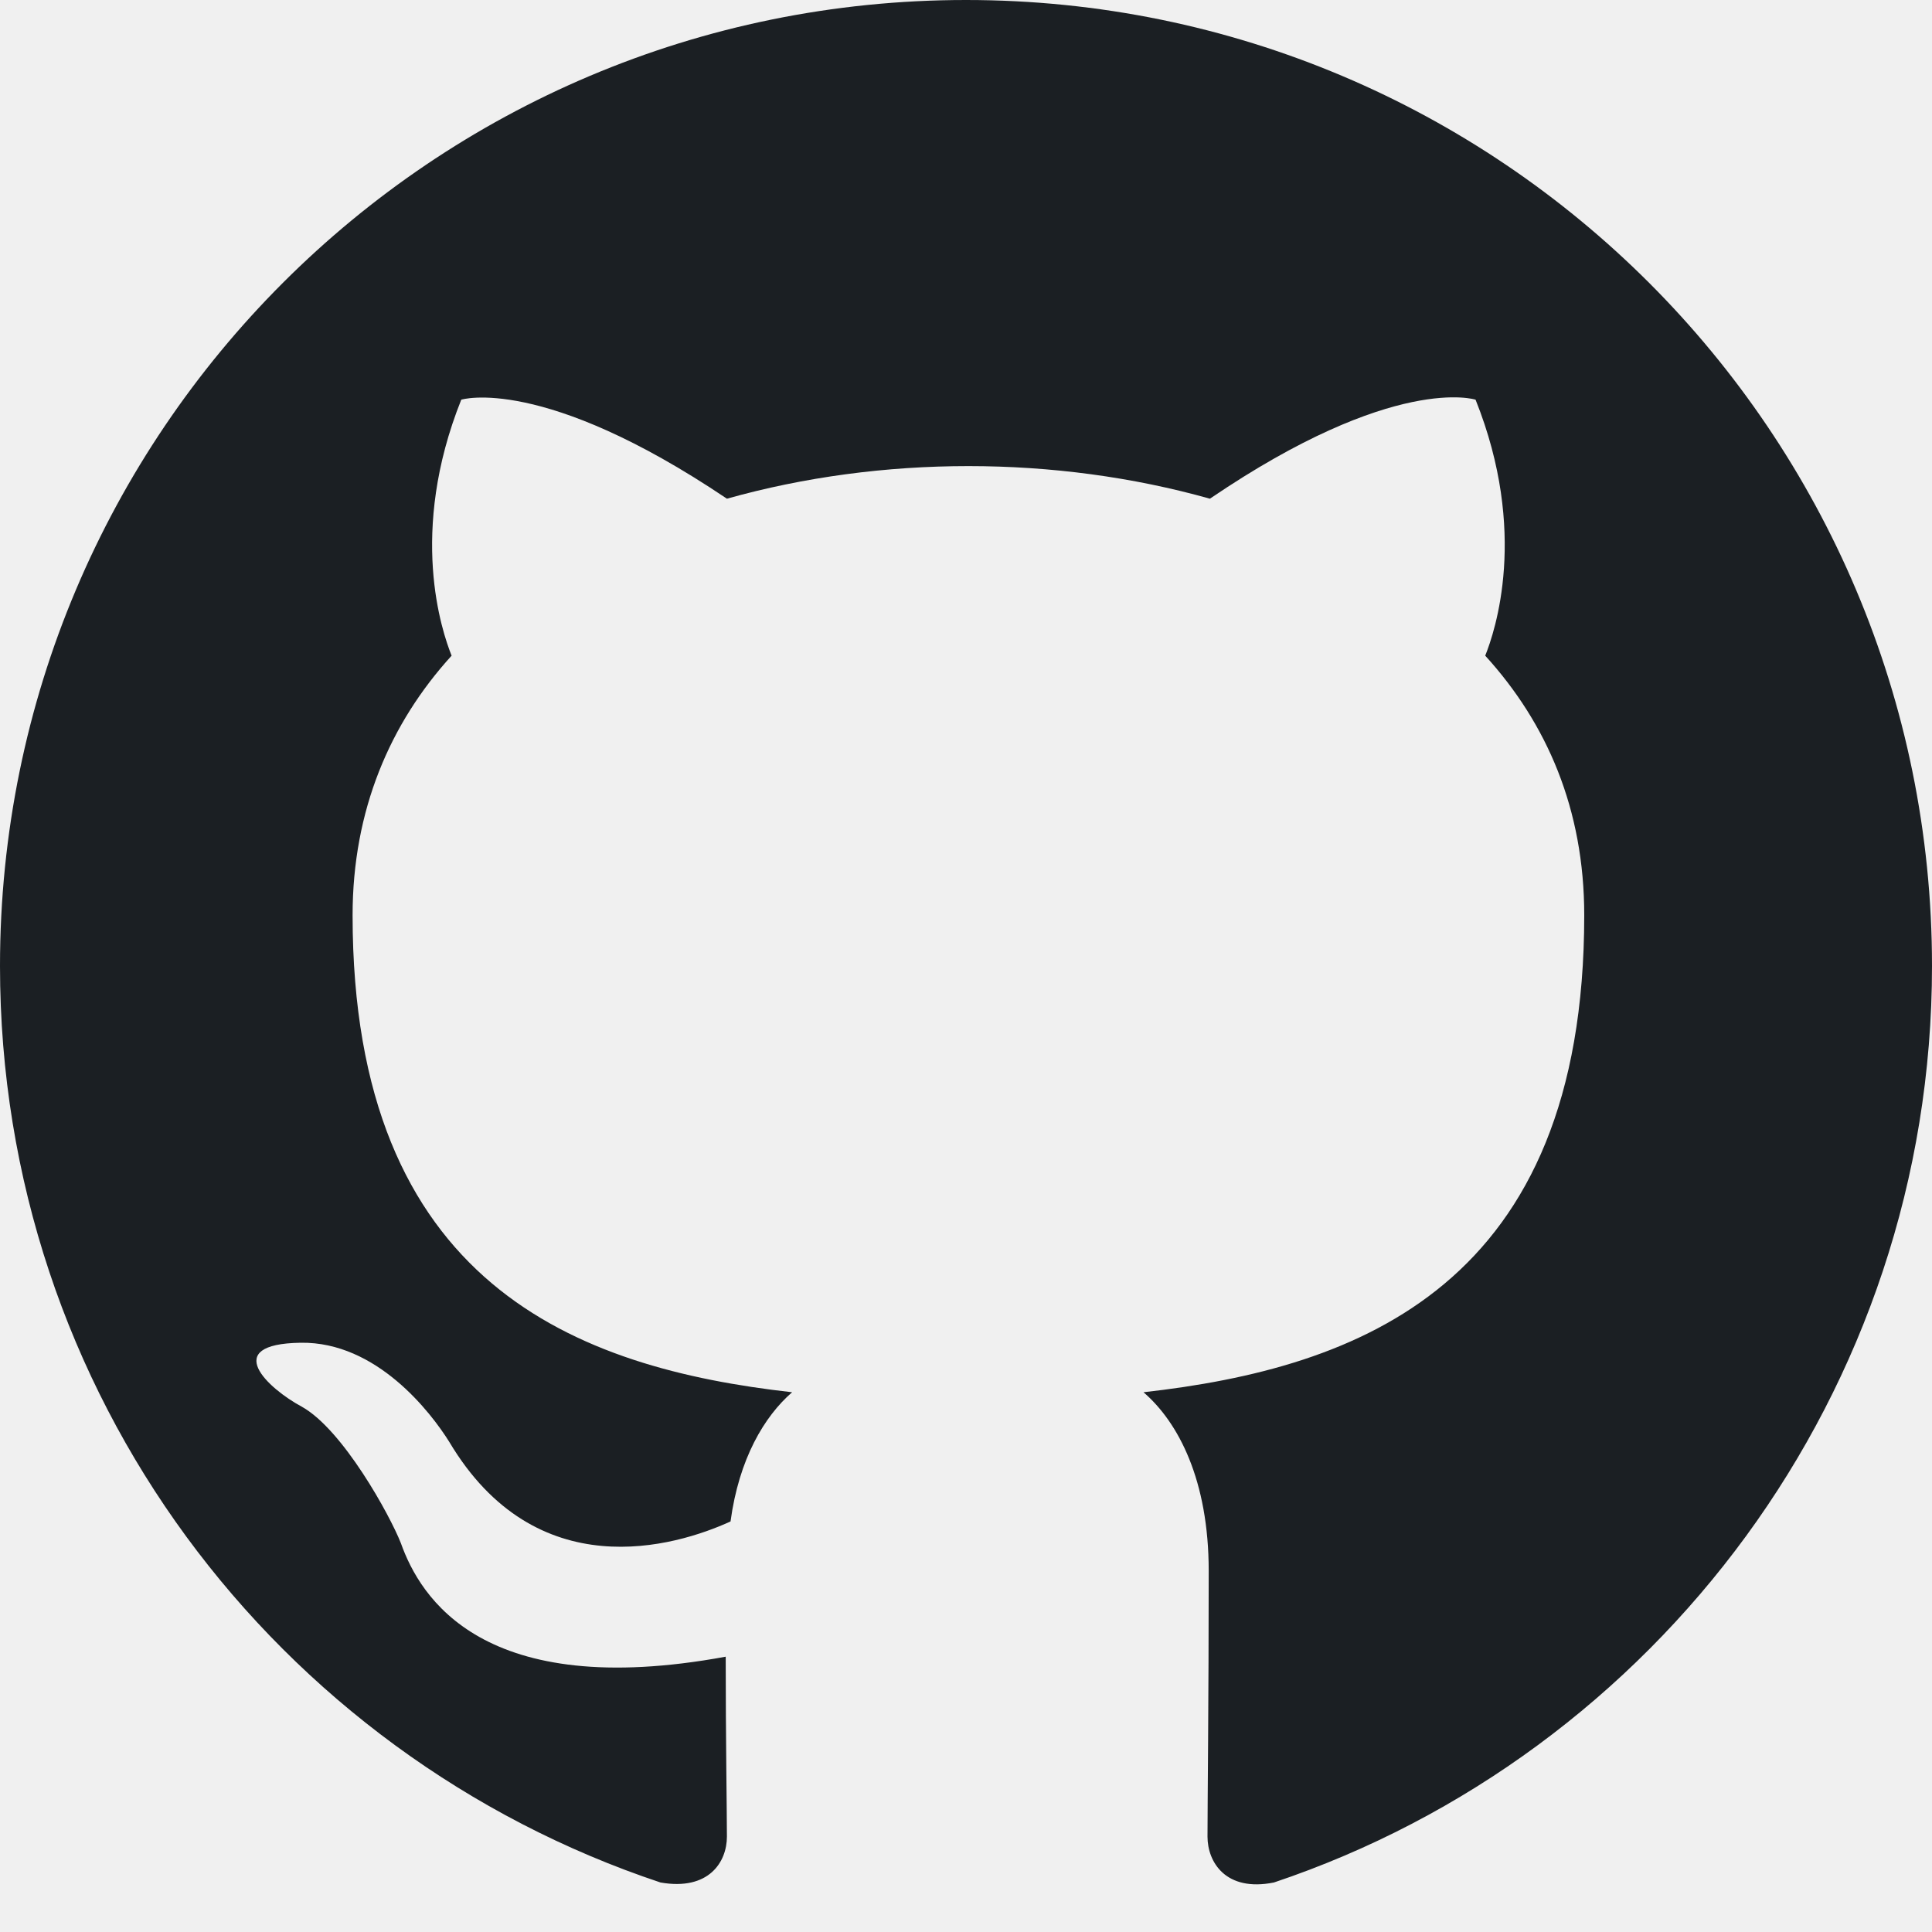
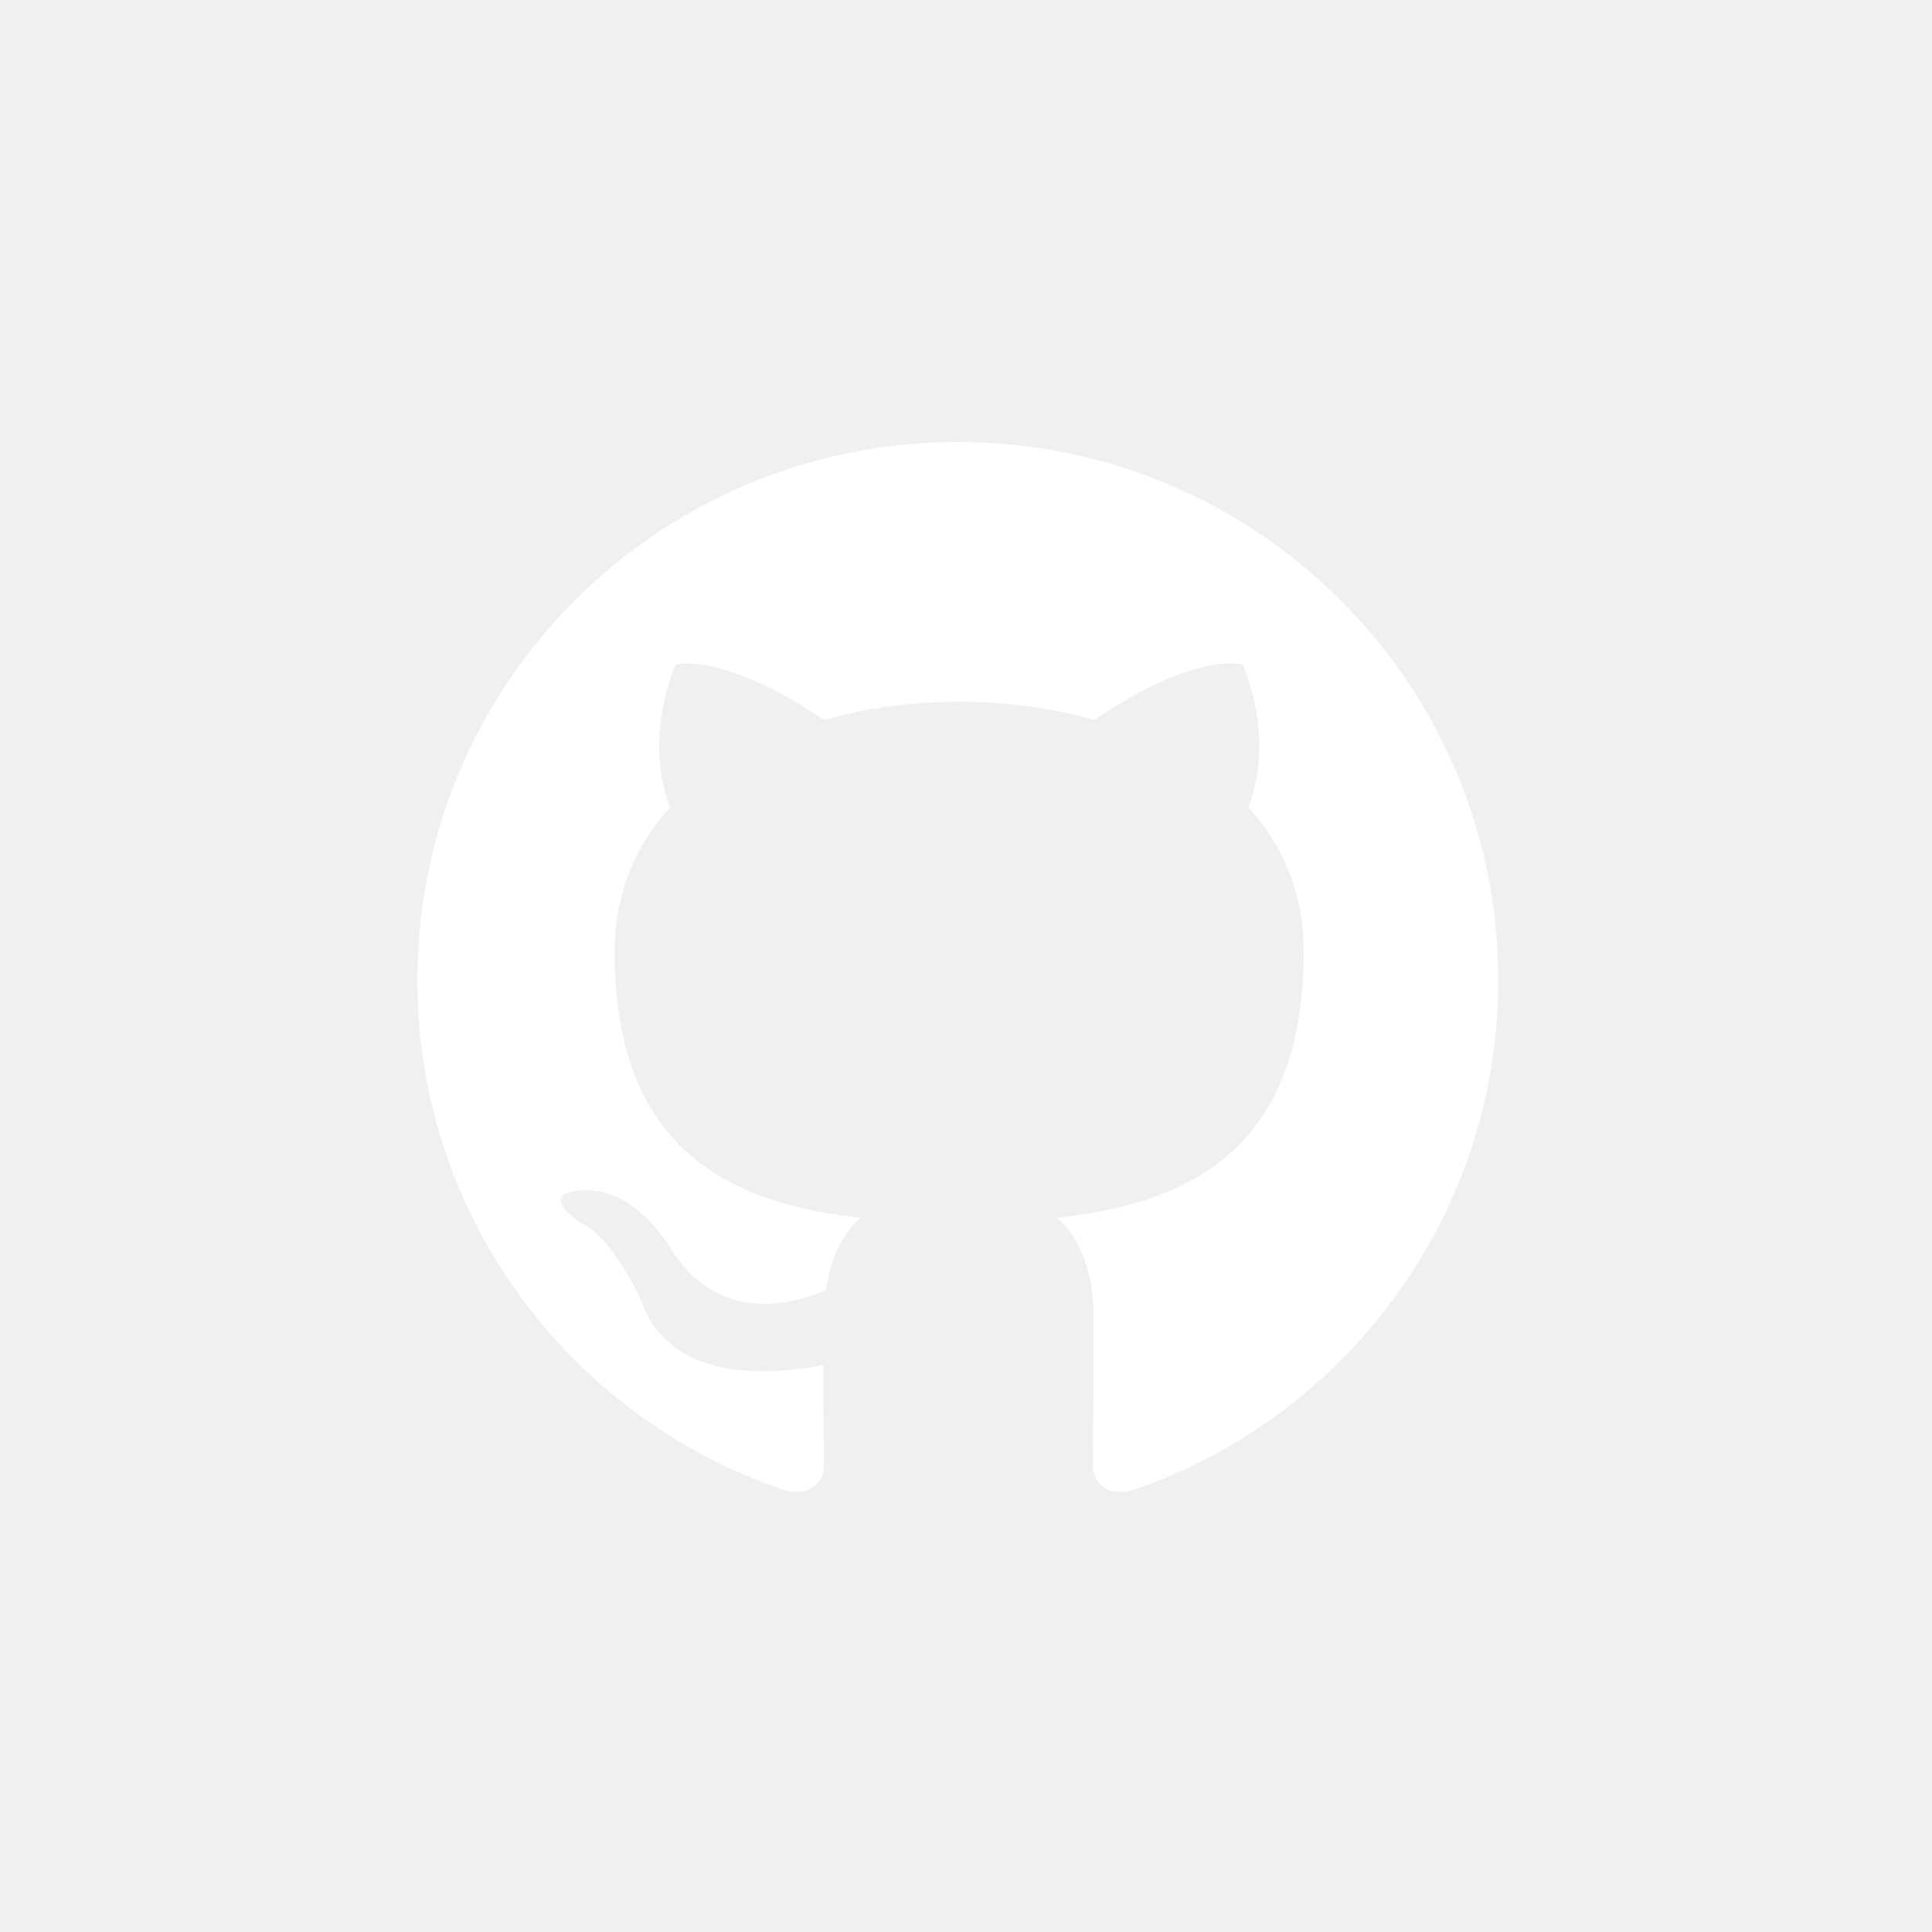
- <svg xmlns="http://www.w3.org/2000/svg" width="1024" height="1024" viewBox="0 0 1024 1024" fill="none">
-   <path fill-rule="evenodd" clip-rule="evenodd" d="M8 0C3.58 0 0 3.58 0 8C0 11.54 2.29 14.53 5.47 15.59C5.87 15.66 6.02 15.42 6.02 15.21C6.02 15.02 6.01 14.39 6.01 13.72C4 14.09 3.48 13.23 3.32 12.78C3.23 12.55 2.84 11.84 2.5 11.65C2.22 11.5 1.82 11.13 2.49 11.12C3.12 11.11 3.57 11.7 3.72 11.94C4.44 13.15 5.59 12.81 6.05 12.6C6.12 12.08 6.33 11.73 6.56 11.53C4.78 11.33 2.92 10.64 2.92 7.58C2.92 6.71 3.23 5.99 3.74 5.43C3.66 5.23 3.38 4.41 3.82 3.31C3.82 3.31 4.49 3.1 6.02 4.13C6.66 3.95 7.34 3.86 8.02 3.86C8.7 3.86 9.38 3.95 10.02 4.13C11.55 3.09 12.22 3.31 12.22 3.31C12.66 4.41 12.38 5.23 12.3 5.43C12.81 5.99 13.12 6.7 13.12 7.58C13.12 10.65 11.25 11.33 9.47 11.53C9.76 11.78 10.01 12.26 10.01 13.01C10.01 14.08 10 14.94 10 15.21C10 15.42 10.15 15.67 10.55 15.59C13.71 14.53 16 11.53 16 8C16 3.58 12.42 0 8 0Z" transform="scale(64)" fill="#1B1F23" />
+ <svg xmlns="http://www.w3.org/2000/svg" fill="none" height="92" viewBox="0 0 92 92" width="92">
+   <path clip-rule="evenodd" d="m45.61 21.048c-14.218 0-25.735 11.47-25.735 25.632 0 11.342 7.367 20.922 17.596 24.319 1.287.224 1.769-.545 1.769-1.218 0-.609-.032-2.627-.032-4.774-6.466 1.185-8.139-1.57-8.653-3.012-.289-.737-1.544-3.012-2.638-3.62-.901-.481-2.188-1.666-.032-1.698 2.027-.032 3.474 1.858 3.957 2.627 2.316 3.877 6.016 2.788 7.495 2.115.225-1.666.901-2.788 1.641-3.428-5.726-.641-11.709-2.852-11.709-12.656 0-2.788.997-5.094 2.638-6.889-.257-.641-1.158-3.268.257-6.793 0 0 2.155-.673 7.077 2.627 2.059-.577 4.246-.865 6.434-.865 2.188 0 4.375.288 6.434.865 4.922-3.332 7.077-2.627 7.077-2.627 1.415 3.525.515 6.152.257 6.793 1.641 1.794 2.638 4.069 2.638 6.889 0 9.836-6.016 12.015-11.741 12.656.933.801 1.737 2.339 1.737 4.742 0 3.428-.032 6.184-.032 7.049 0 .673.482 1.474 1.769 1.218 10.165-3.396 17.532-13.008 17.532-24.319 0-14.162-11.516-25.632-25.735-25.632z" fill="#fff" fill-rule="evenodd" />
</svg>
